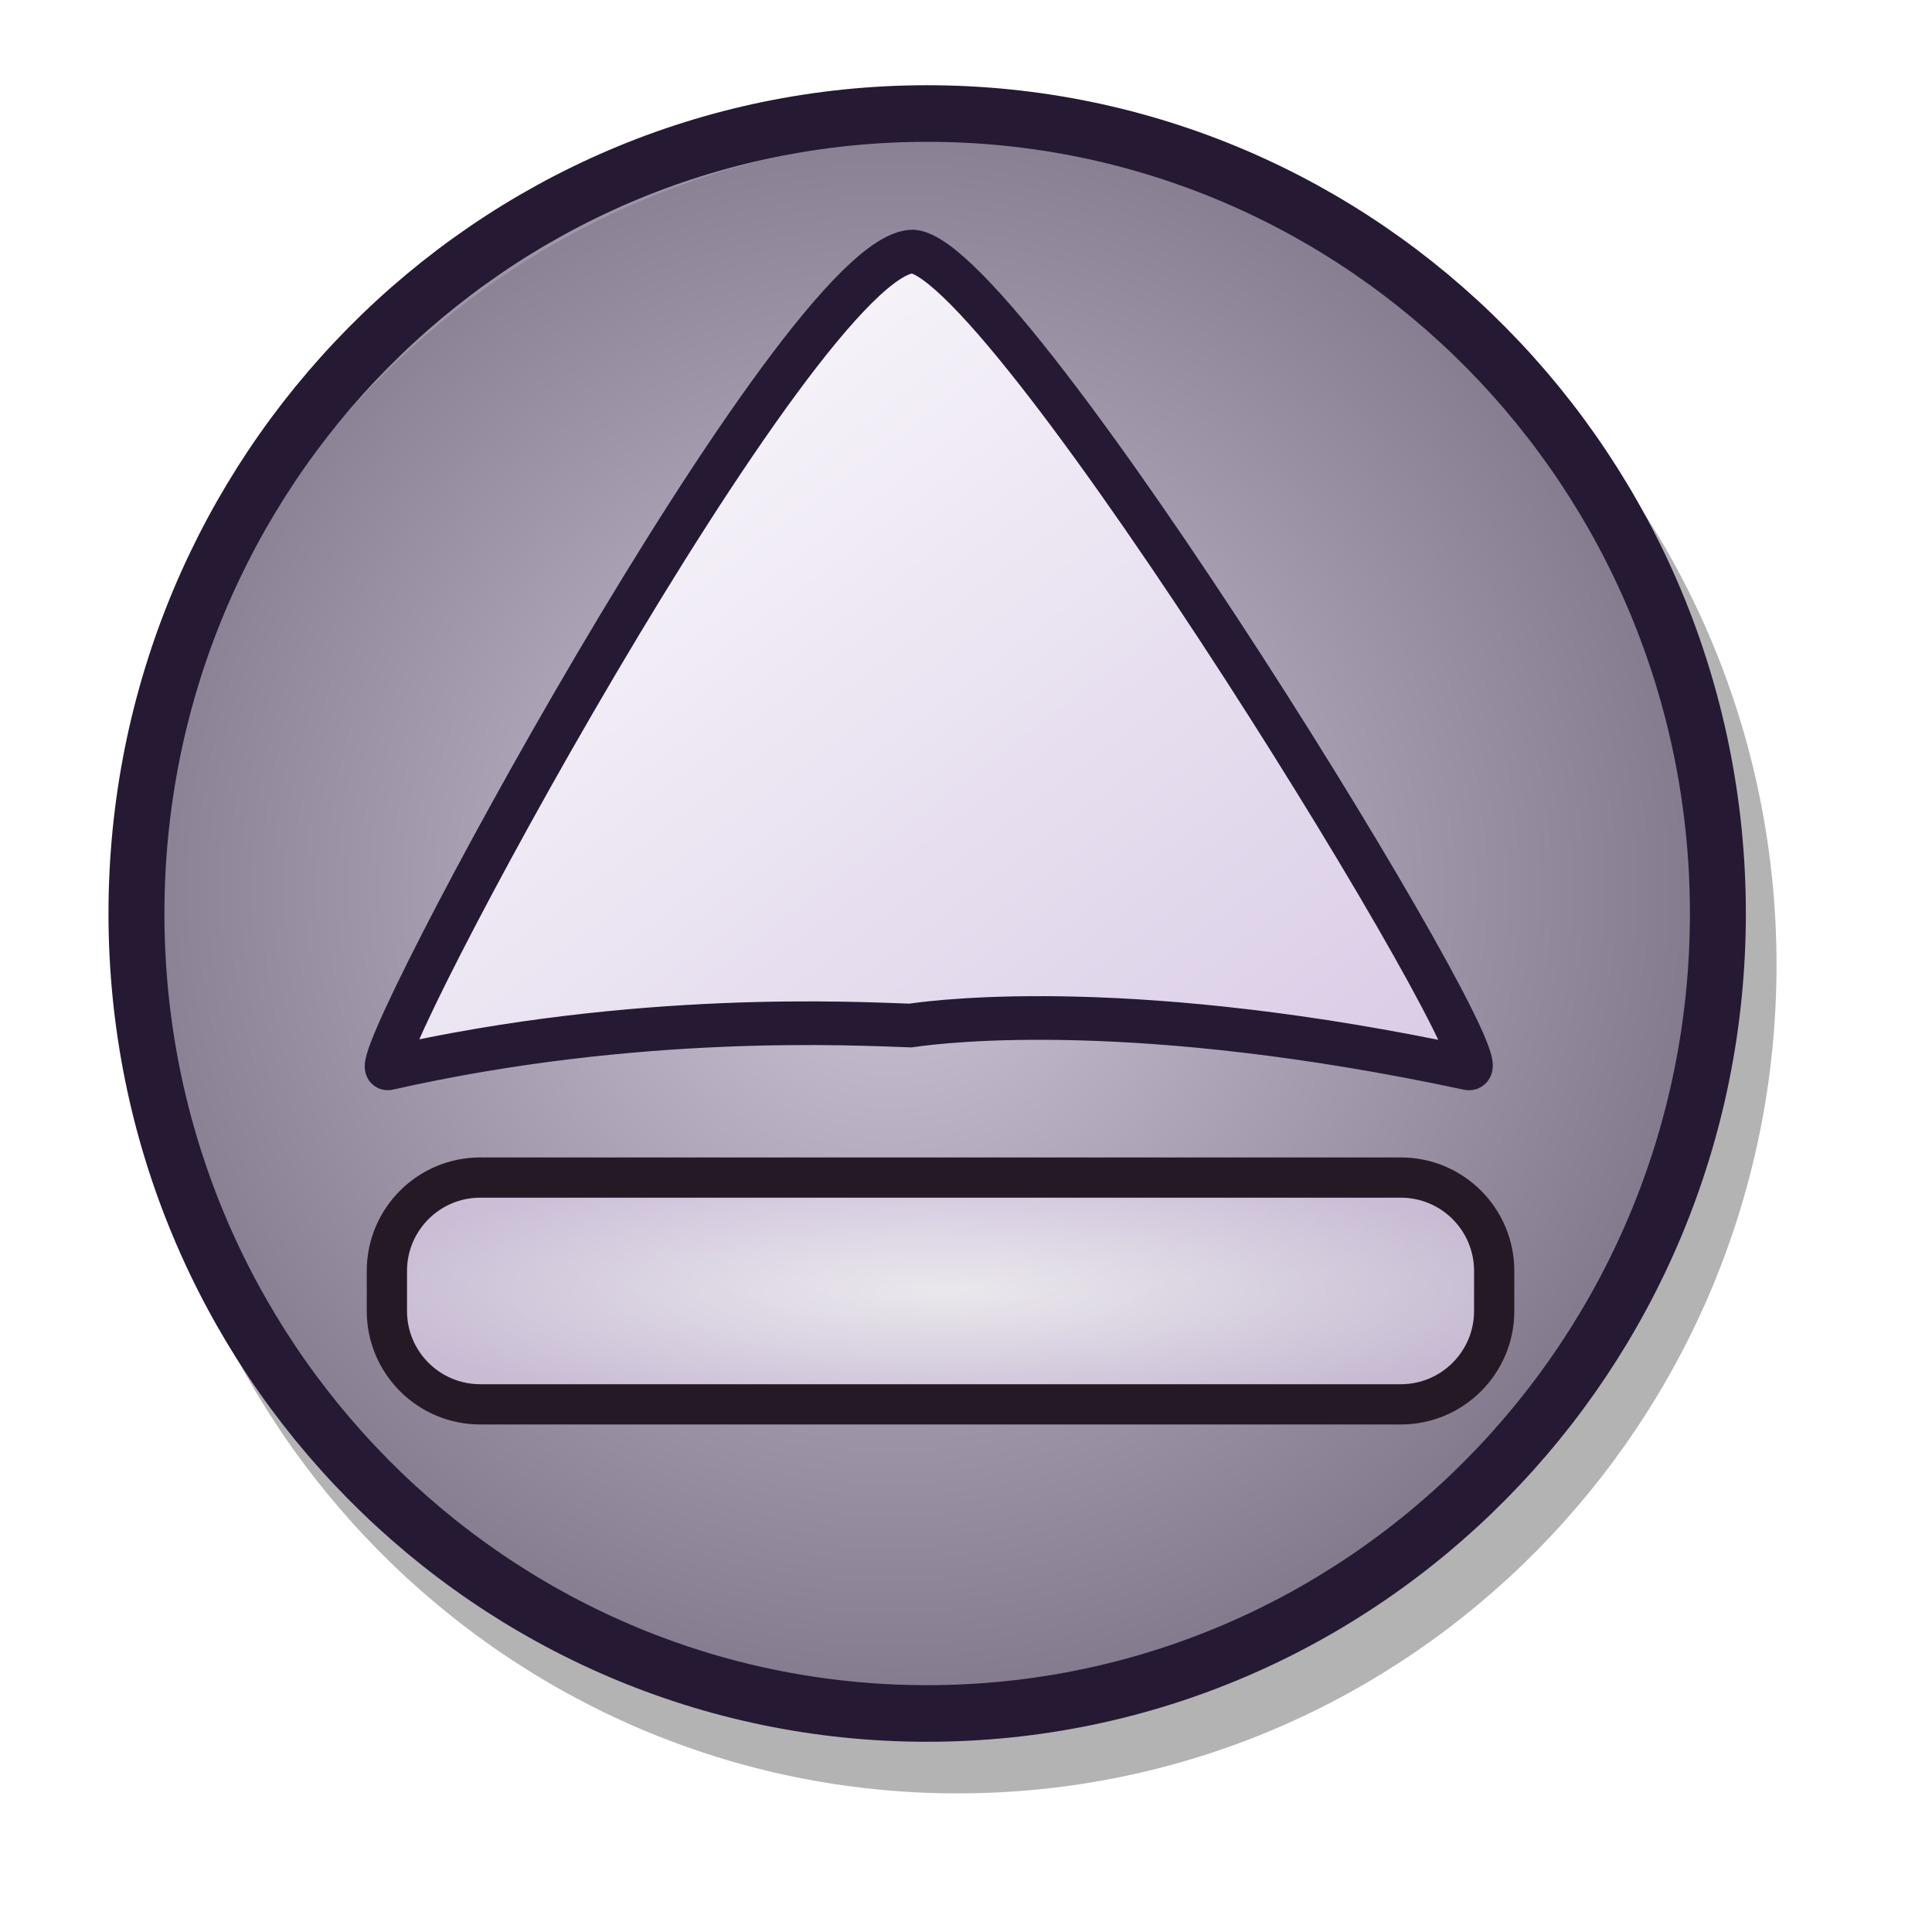
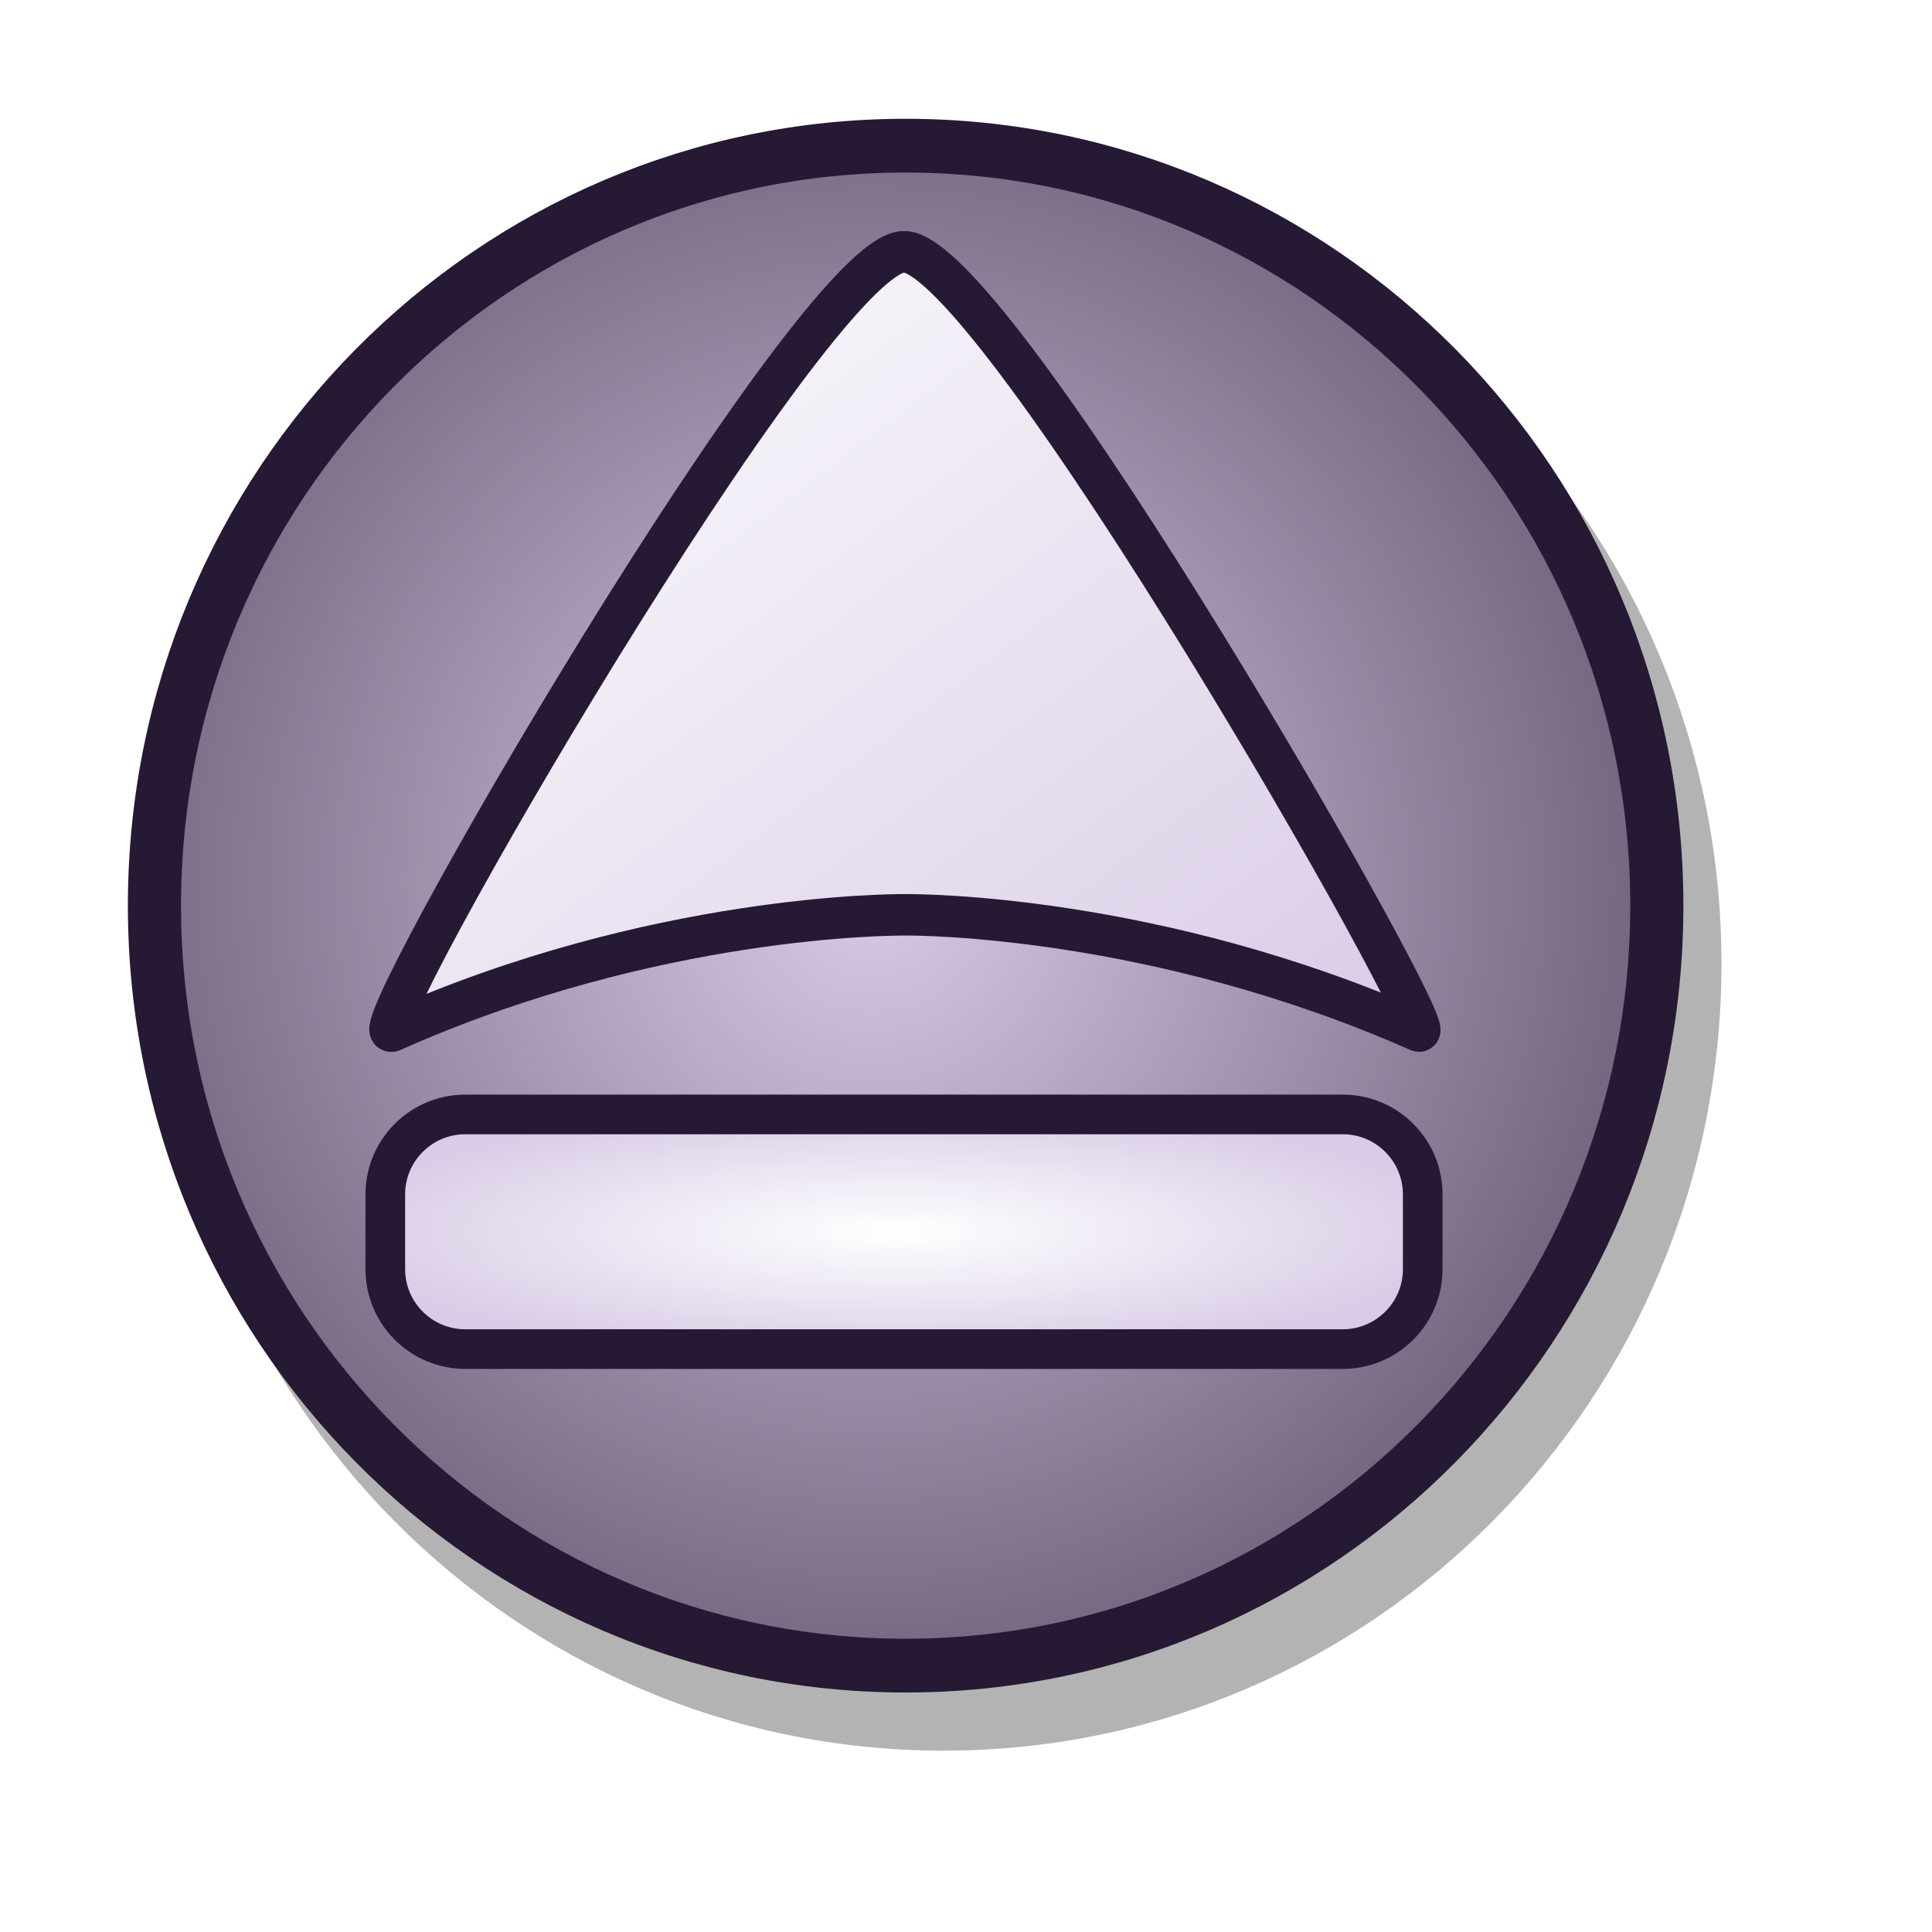
<svg xmlns="http://www.w3.org/2000/svg" xmlns:xlink="http://www.w3.org/1999/xlink" id="svg1" width="48pt" height="48pt">
  <defs id="defs3">
+     <radialGradient xlink:href="#linearGradient578" id="radialGradient917" cx="0.231" cy="0.281" r="0.679" fx="0.231" fy="0.273" />
    <linearGradient id="linearGradient599">
      <stop style="stop-color:#ffffff;stop-opacity:1;" offset="0" id="stop600" />
      <stop style="stop-color:#d9cce6;stop-opacity:1;" offset="1" id="stop601" />
    </linearGradient>
    <linearGradient id="linearGradient584">
      <stop style="stop-color:#ffffff;stop-opacity:1;" offset="0" id="stop585" />
      <stop style="stop-color:#ffffff;stop-opacity:0;" offset="1" id="stop586" />
    </linearGradient>
    <linearGradient id="linearGradient578">
      <stop style="stop-color:#d9cce6;stop-opacity:1;" offset="0" id="stop579" />
      <stop style="stop-color:#73667f;stop-opacity:1;" offset="1" id="stop580" />
    </linearGradient>
    <linearGradient xlink:href="#linearGradient599" id="linearGradient581" x1="0" y1="-0" x2="0.989" y2="0.984" />
    <linearGradient xlink:href="#linearGradient578" id="linearGradient583" x1="0" y1="0" x2="1" y2="0" />
    <linearGradient xlink:href="#linearGradient599" id="linearGradient860" x1="0" y1="0" x2="0.989" y2="0.975" />
    <linearGradient xlink:href="#linearGradient578" id="linearGradient861" x1="0" y1="-0" x2="0.989" y2="0.984" />
    <linearGradient xlink:href="#linearGradient584" id="linearGradient862" x1="-0.085" y1="-0.133" x2="0.995" y2="0.969" />
    <radialGradient xlink:href="#linearGradient599" id="radialGradient595" cx="0.5" cy="0.492" r="0.549" fx="0.5" fy="0.492" />
    <radialGradient xlink:href="#linearGradient578" id="radialGradient670" cx="0.477" cy="0.484" r="0.519" fx="0.477" fy="0.484" />
  </defs>
-   <g transform="matrix(0.988431,0,0,1,-8.819200e-2,-0.3314)" style="font-size:12;opacity:0.3;stroke:#000000;" id="g677">
-     <ellipse cx="47.596" cy="41.556" rx="28.881" ry="28.881" transform="matrix(0.917566,0,0,0.917566,-11.48724,-5.833475)" style="fill-rule:evenodd;stroke-width:2.054;" id="path675" />
-     <ellipse cx="42.107" cy="34.268" rx="21.773" ry="21.773" transform="matrix(0.934849,0,0,0.934849,-7.035911,0.205833)" style="fill-rule:evenodd;stroke-width:1pt;" id="path676" />
+   <g transform="matrix(0.939009,0,0,0.95,1.035344,1.24093)" style="font-size:12;opacity:0.3;stroke:#000000;" id="g677">
+     <ellipse cx="47.596" cy="41.556" rx="28.881" ry="28.881" transform="matrix(0.917566,0,0,0.917566,-11.48724,-5.833475)" style="fill-rule:evenodd;stroke-width:2.054;" id="path675" d="M 76.477 41.556 A 28.881 28.881 0 1 0 18.714,41.556 A 28.881 28.881 0 1 0 76.477 41.556 z" />
+     <ellipse cx="42.107" cy="34.268" rx="21.773" ry="21.773" transform="matrix(0.934849,0,0,0.934849,-7.035911,0.205833)" style="fill-rule:evenodd;stroke-width:1pt;" id="path676" d="M 63.881 34.268 A 21.773 21.773 0 1 0 20.334,34.268 A 21.773 21.773 0 1 0 63.881 34.268 z" />
  </g>
-   <ellipse cx="47.596" cy="41.556" rx="28.881" ry="28.881" transform="matrix(0.90695,0,0,0.917565,-12.4535,-7.86953)" style="font-size:12;fill:url(#radialGradient670);fill-opacity:0.75;fill-rule:evenodd;stroke:#261933;stroke-width:2.043;stroke-dasharray:none;" id="path594" />
-   <path style="font-size:12;fill:url(#linearGradient581);fill-rule:evenodd;stroke:#261933;stroke-width:1.446;" d="M 12.856 35.39 C 11.827 35.663 26.516 8.357 30.244 8.332 C 33.484 8.642 50.063 35.736 48.642 35.39 C 37.725 33.054 31.329 33.799 30.159 33.972 C 28.333 33.911 21.163 33.513 12.856 35.39 z " id="path589" />
-   <rect style="font-size:12;fill:url(#radialGradient595);fill-opacity:0.75;fill-rule:evenodd;stroke:#261926;stroke-width:1pt;" id="rect596" width="7.513" height="36.681" x="39.008" y="-49.497" ry="3.094" transform="matrix(6.123032e-17,1,-1,6.123032e-17,0,0)" />
+   <ellipse cx="47.596" cy="41.556" rx="28.881" ry="28.881" transform="matrix(0.861603,0,0,0.871687,-11.00858,-6.223432)" style="font-size:12;fill:url(#radialGradient670);fill-opacity:1;fill-rule:evenodd;stroke:#261933;stroke-width:2.043;" id="path594" d="M 76.477 41.556 A 28.881 28.881 0 1 0 18.714,41.556 A 28.881 28.881 0 1 0 76.477 41.556 z" />
+   <rect style="font-size:12;fill:url(#radialGradient595);fill-opacity:1;fill-rule:evenodd;stroke:#261933;stroke-width:0.985pt;" id="rect930" width="7.774" height="34.367" x="37.22" y="13.06" ry="2.652" transform="matrix(0,1,1,0,-0.296881,-0.303138)" rx="2.652" />
+   <path style="font-size:12;fill:url(#linearGradient581);fill-rule:evenodd;stroke:#261933;stroke-width:1.374;" d="M 47.288,34.454 C 48.214,34.864 33.257,8.642 30.243,8.642 C 27.256,8.642 12.023,35.02 13.291,34.454 C 21.944,30.595 29.867,30.607 30.299,30.607 C 30.714,30.607 38.577,30.602 47.288,34.454 z " id="path968" transform="translate(-0.296881,-0.303138)" />
</svg>
